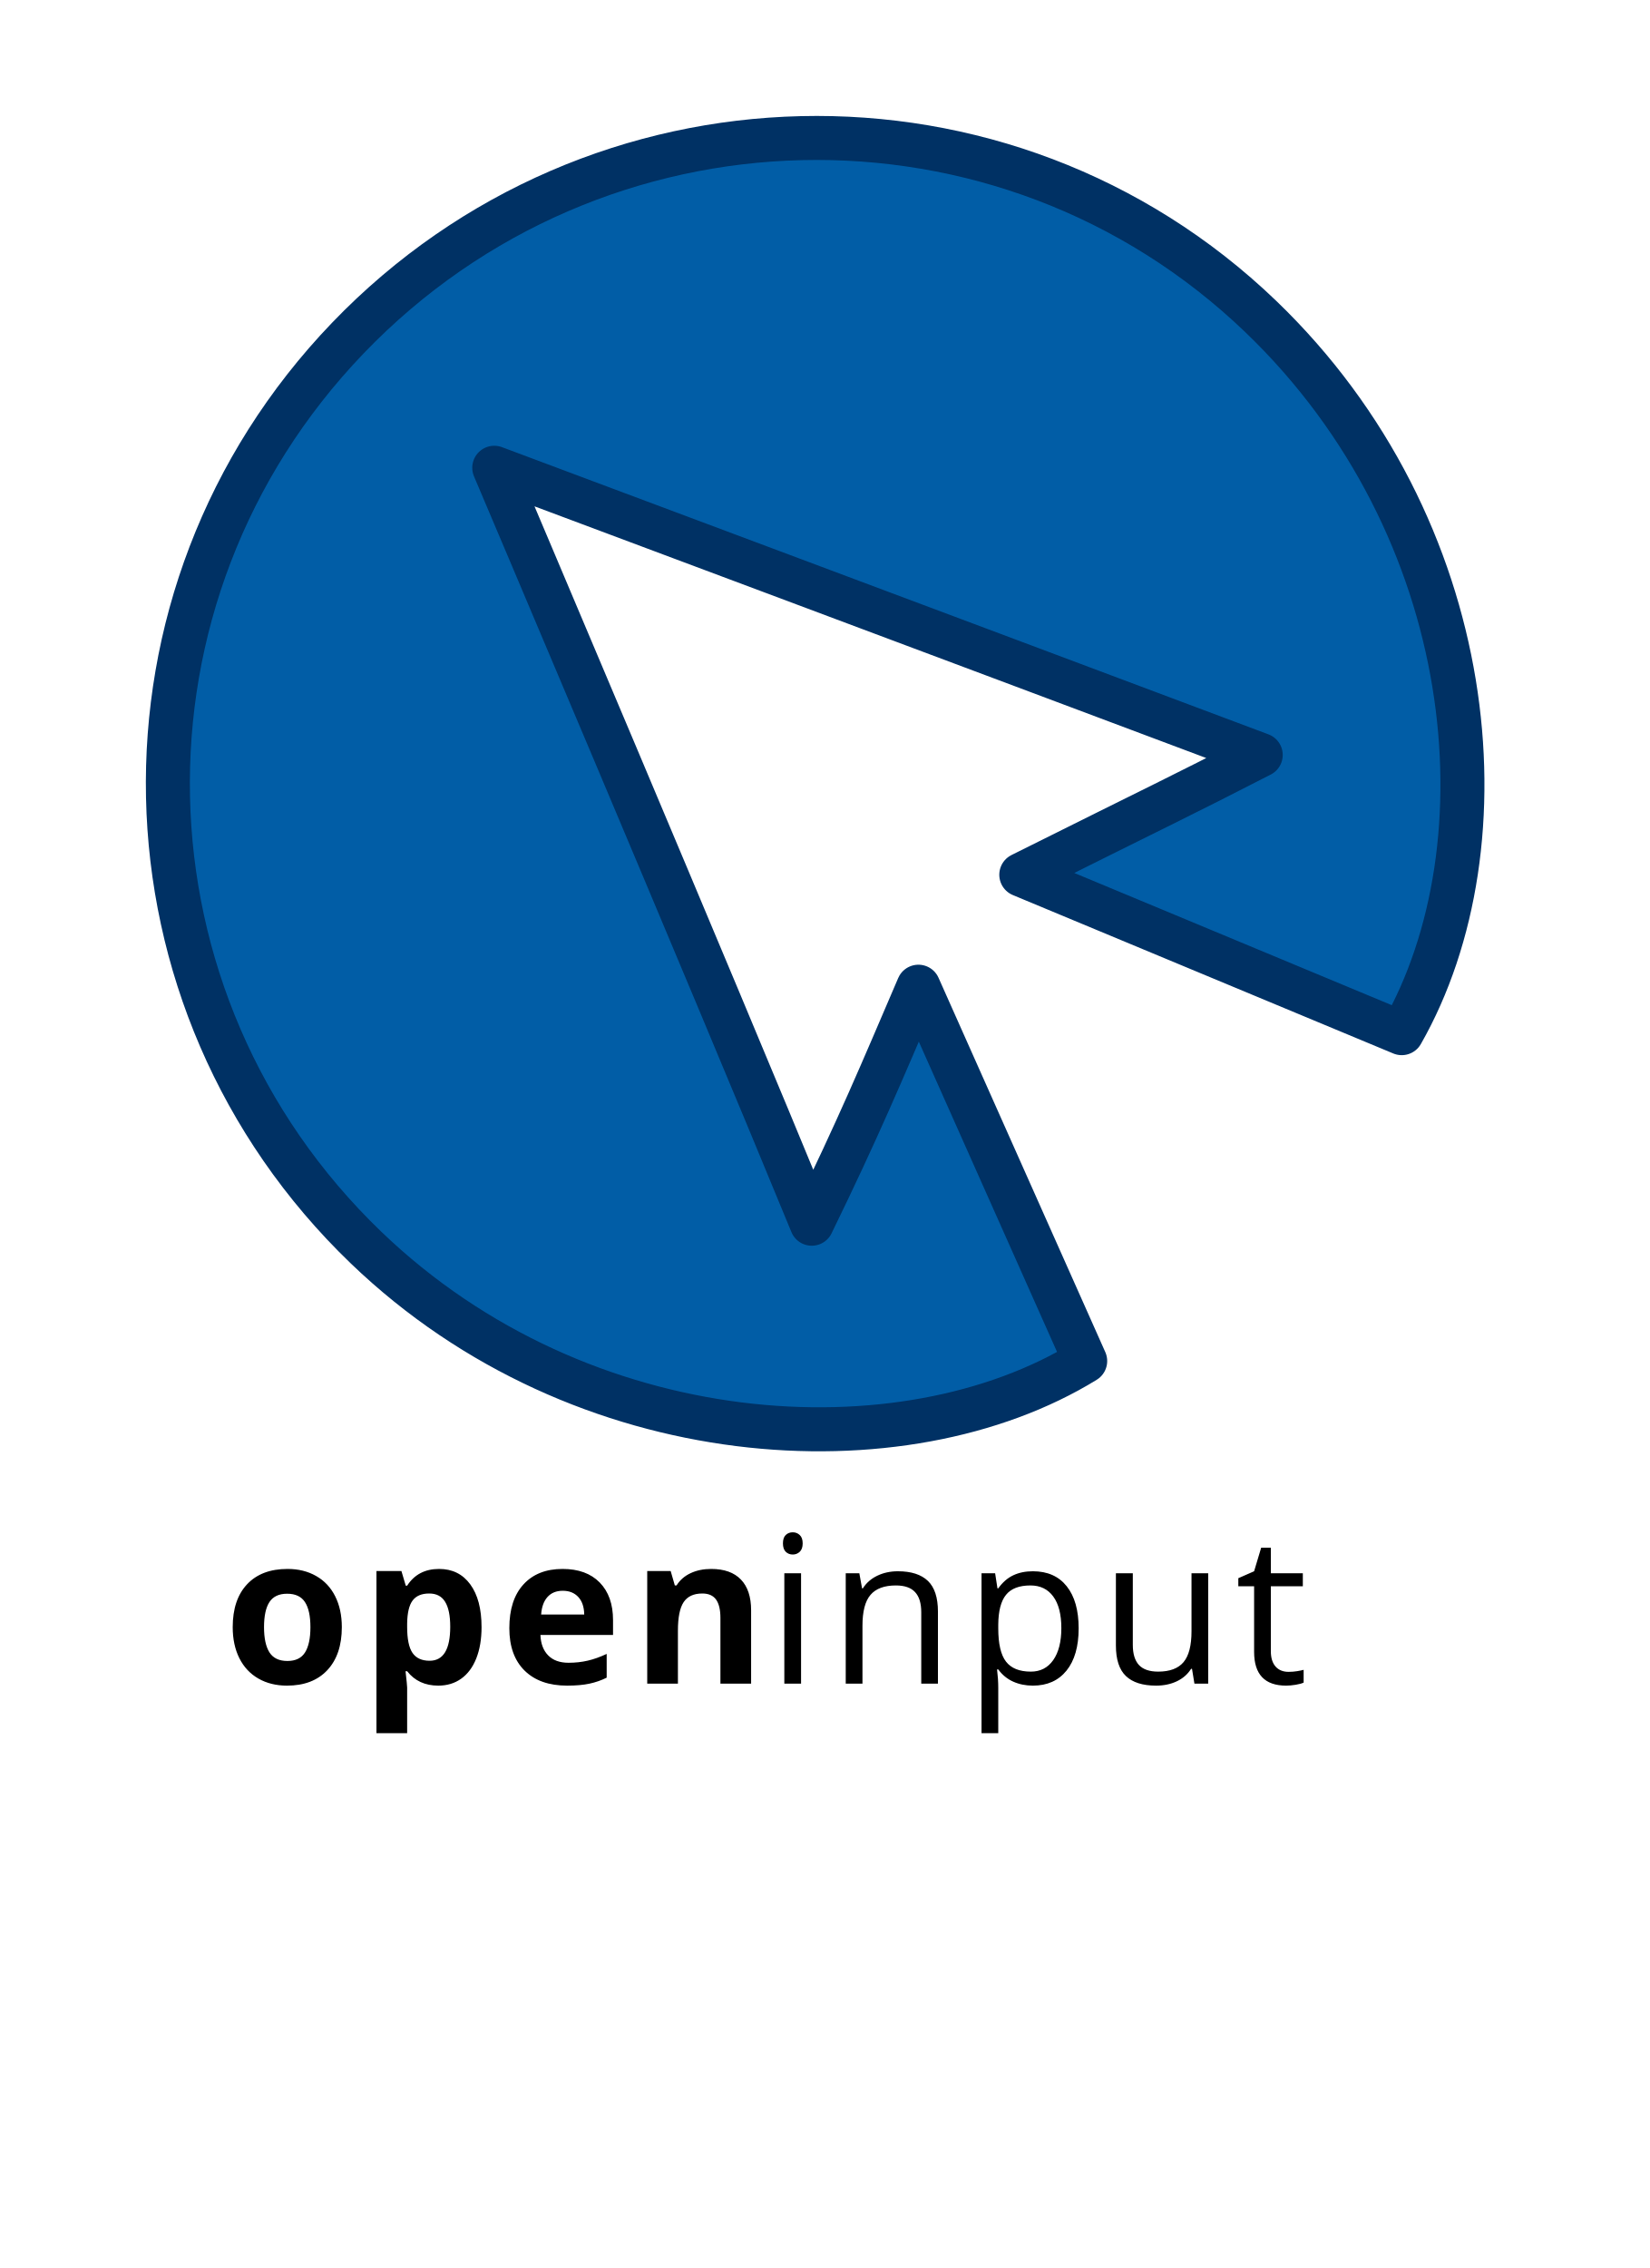
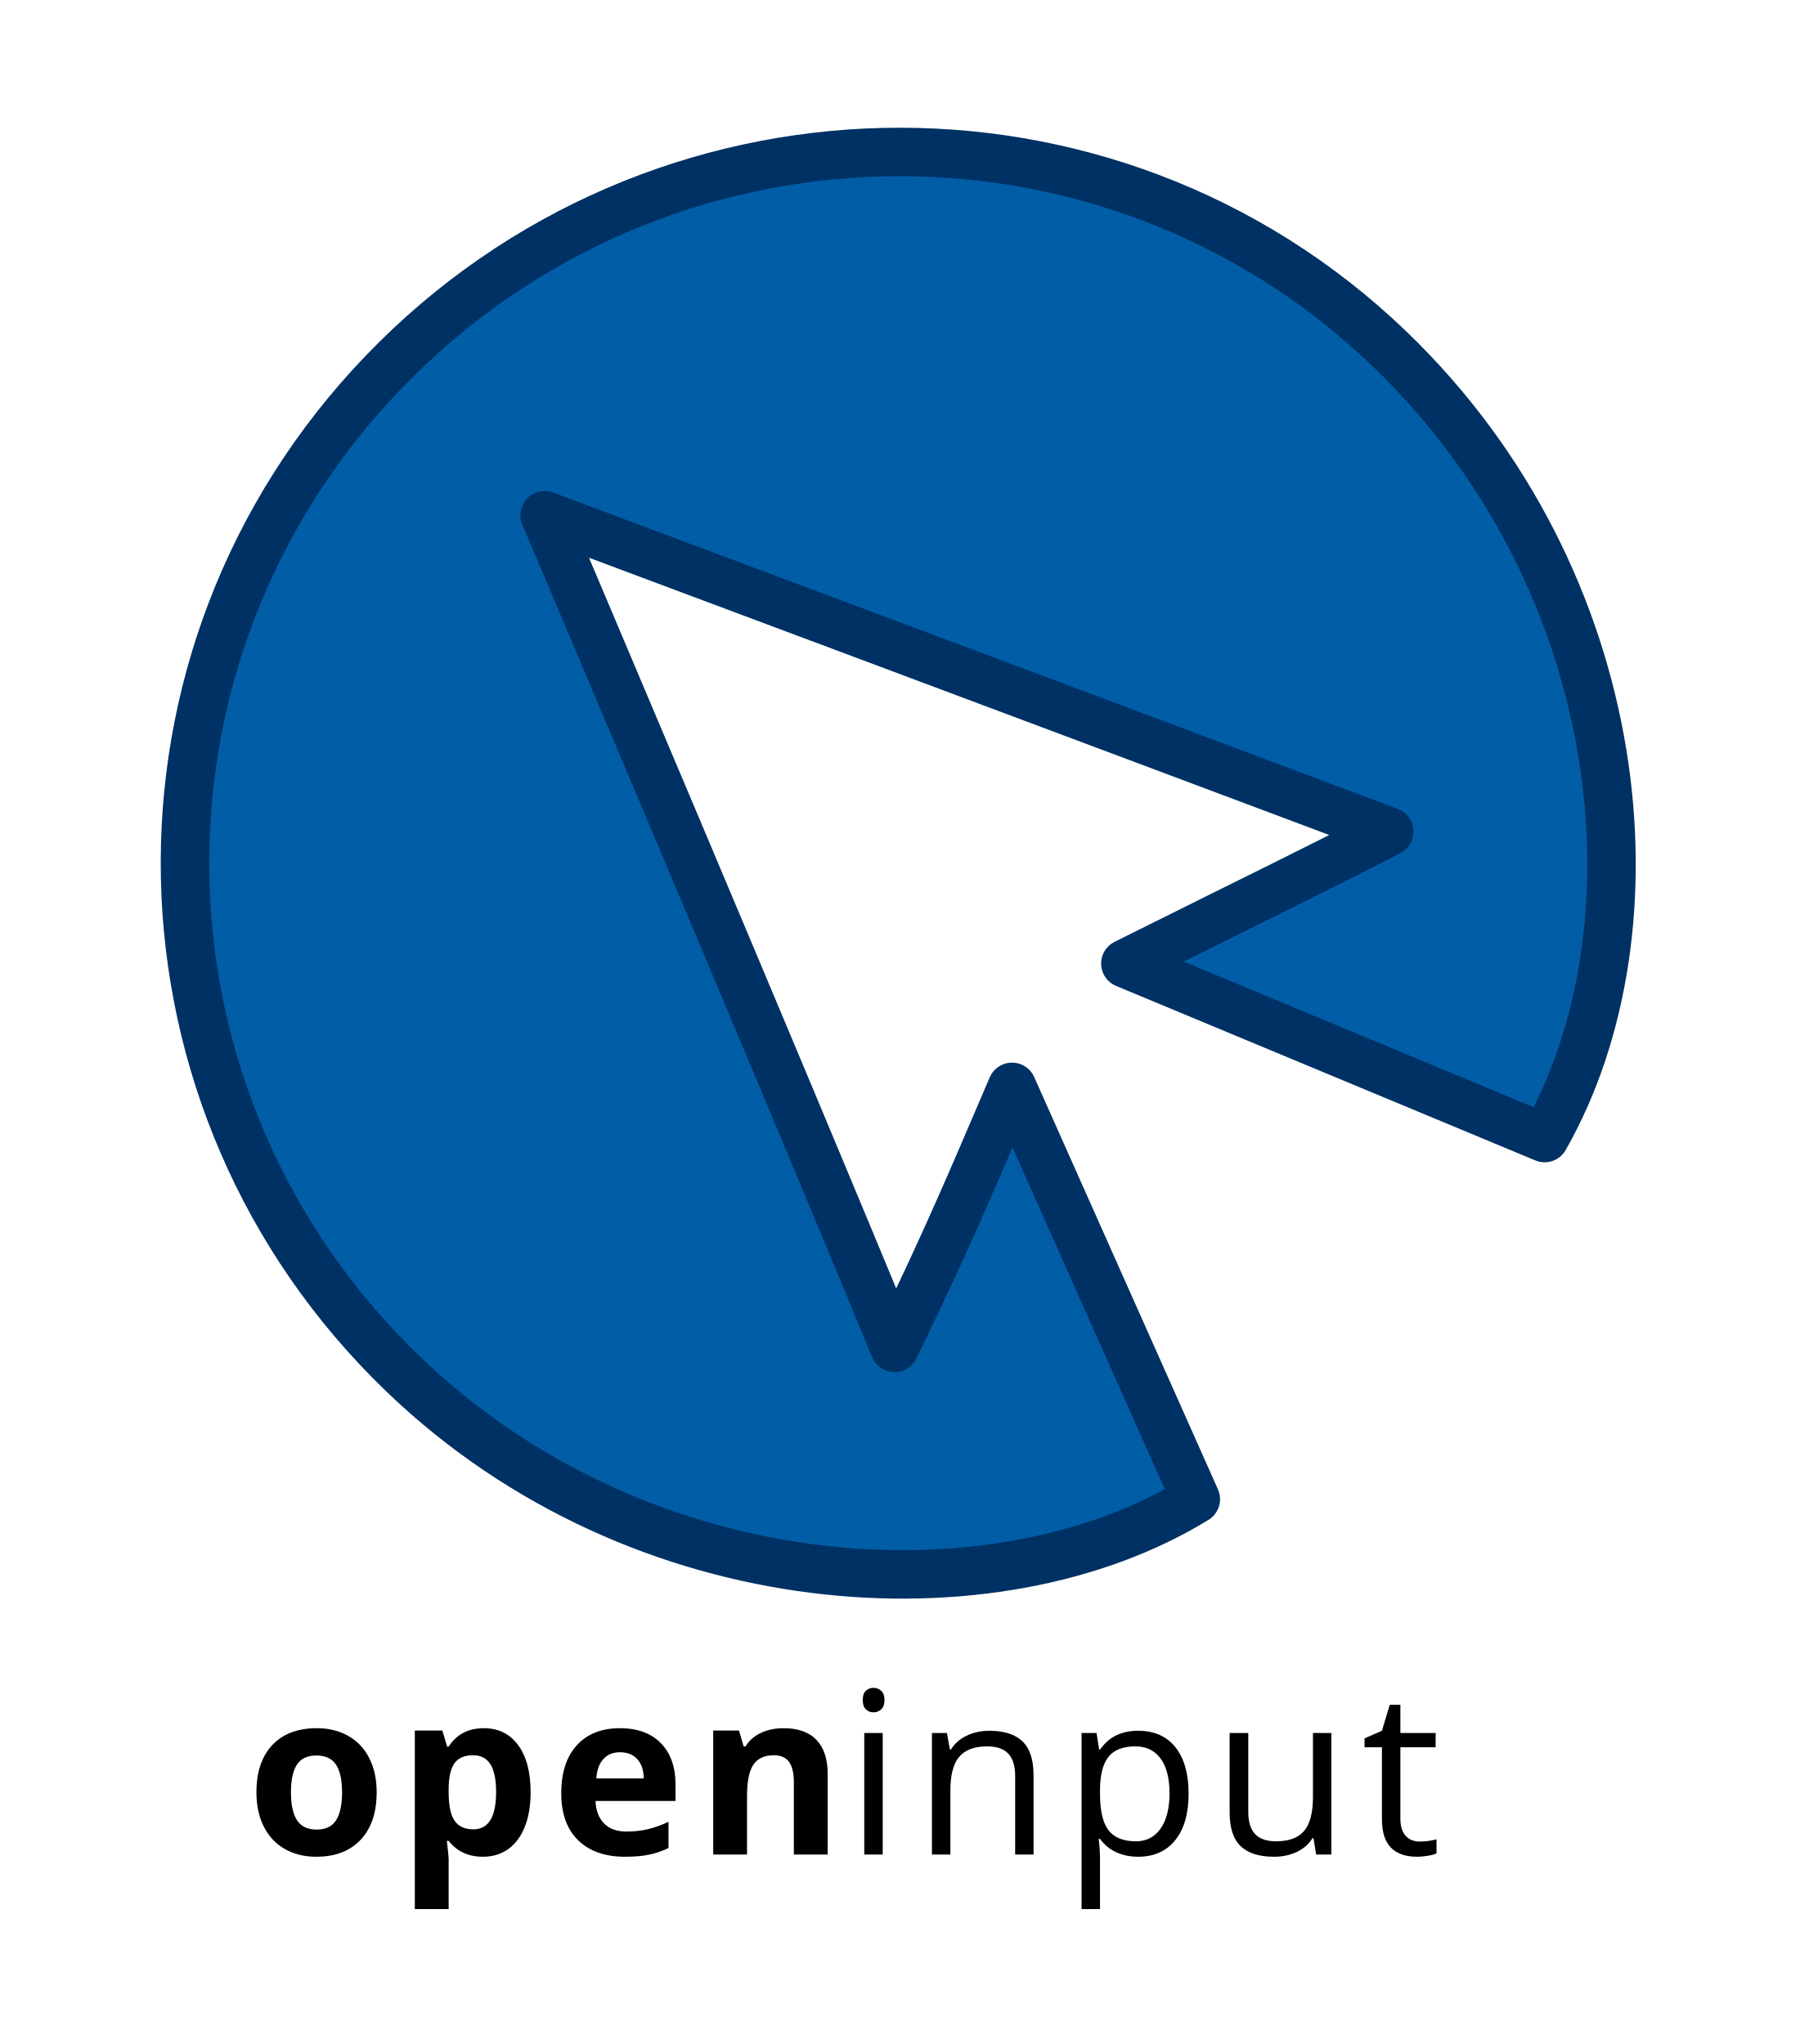
- <svg xmlns="http://www.w3.org/2000/svg" width="8in" height="11in" viewBox="0 0 576 792" version="1.2">
-   <path d="M356.685 305.464c48.964-24.435 55.625-27.437 83.621-41.827-97.712-36.701-267.688-100.289-267.688-100.289s75.038 176.75 110.889 263.982c16.351-33.518 24.262-52.477 37.251-82.766l58.243 130.716c-63.438 39.06-175.61 32.99-251.146-39.606-89.465-85.984-92.905-227.575-6.31-317.677 86.596-90.102 229.322-93.437 318.788-7.453 76.71 73.724 86.854 184.246 49.22 250.241z" fill="#015da6" stroke="#003164" stroke-width="15.37" stroke-linecap="round" stroke-linejoin="round" />
-   <text style="line-height:1.25" x="78.04" y="587.931" font-weight="400" font-size="30" font-family="sans-serif" letter-spacing="3.233" word-spacing="0" stroke-width=".75">
-     <tspan x="78.04" y="587.931" style="-inkscape-font-specification:'Open Sans Bold'" font-weight="700" font-size="72" font-family="Open Sans">open<tspan style="line-height:1.25;-inkscape-font-specification:'Open Sans'" dx="0" font-weight="400" word-spacing="1.845">input</tspan>
+ <svg xmlns="http://www.w3.org/2000/svg" width="8in" height="9in" viewBox="0 0 576 648" version="1.2" id="svg950">
+   <defs id="defs954" />
+   <path d="m 356.685,305.464 c 48.964,-24.435 55.625,-27.437 83.621,-41.827 -97.712,-36.701 -267.688,-100.289 -267.688,-100.289 0,0 75.038,176.75 110.889,263.982 16.351,-33.518 24.262,-52.477 37.251,-82.766 L 379.001,475.28 C 315.563,514.34 203.391,508.27 127.855,435.674 38.39,349.69 34.95,208.099 121.545,117.997 208.141,27.895 350.867,24.56 440.333,110.544 c 76.71,73.724 86.854,184.246 49.22,250.241 z" fill="#015da6" stroke="#003164" stroke-width="15.37" stroke-linecap="round" stroke-linejoin="round" id="path942" />
+   <text style="line-height:1.25" x="78.04" y="587.931" font-weight="400" font-size="30px" font-family="sans-serif" letter-spacing="3.233" word-spacing="0" stroke-width="0.75" id="text948">
+     <tspan x="78.04" y="587.931" style="-inkscape-font-specification:'Open Sans Bold'" font-weight="700" font-size="72px" font-family="'Open Sans'" id="tspan946">open<tspan style="line-height:1.25;-inkscape-font-specification:'Open Sans'" dx="0" font-weight="400" word-spacing="1.845" id="tspan944">input</tspan>
    </tspan>
  </text>
</svg>
